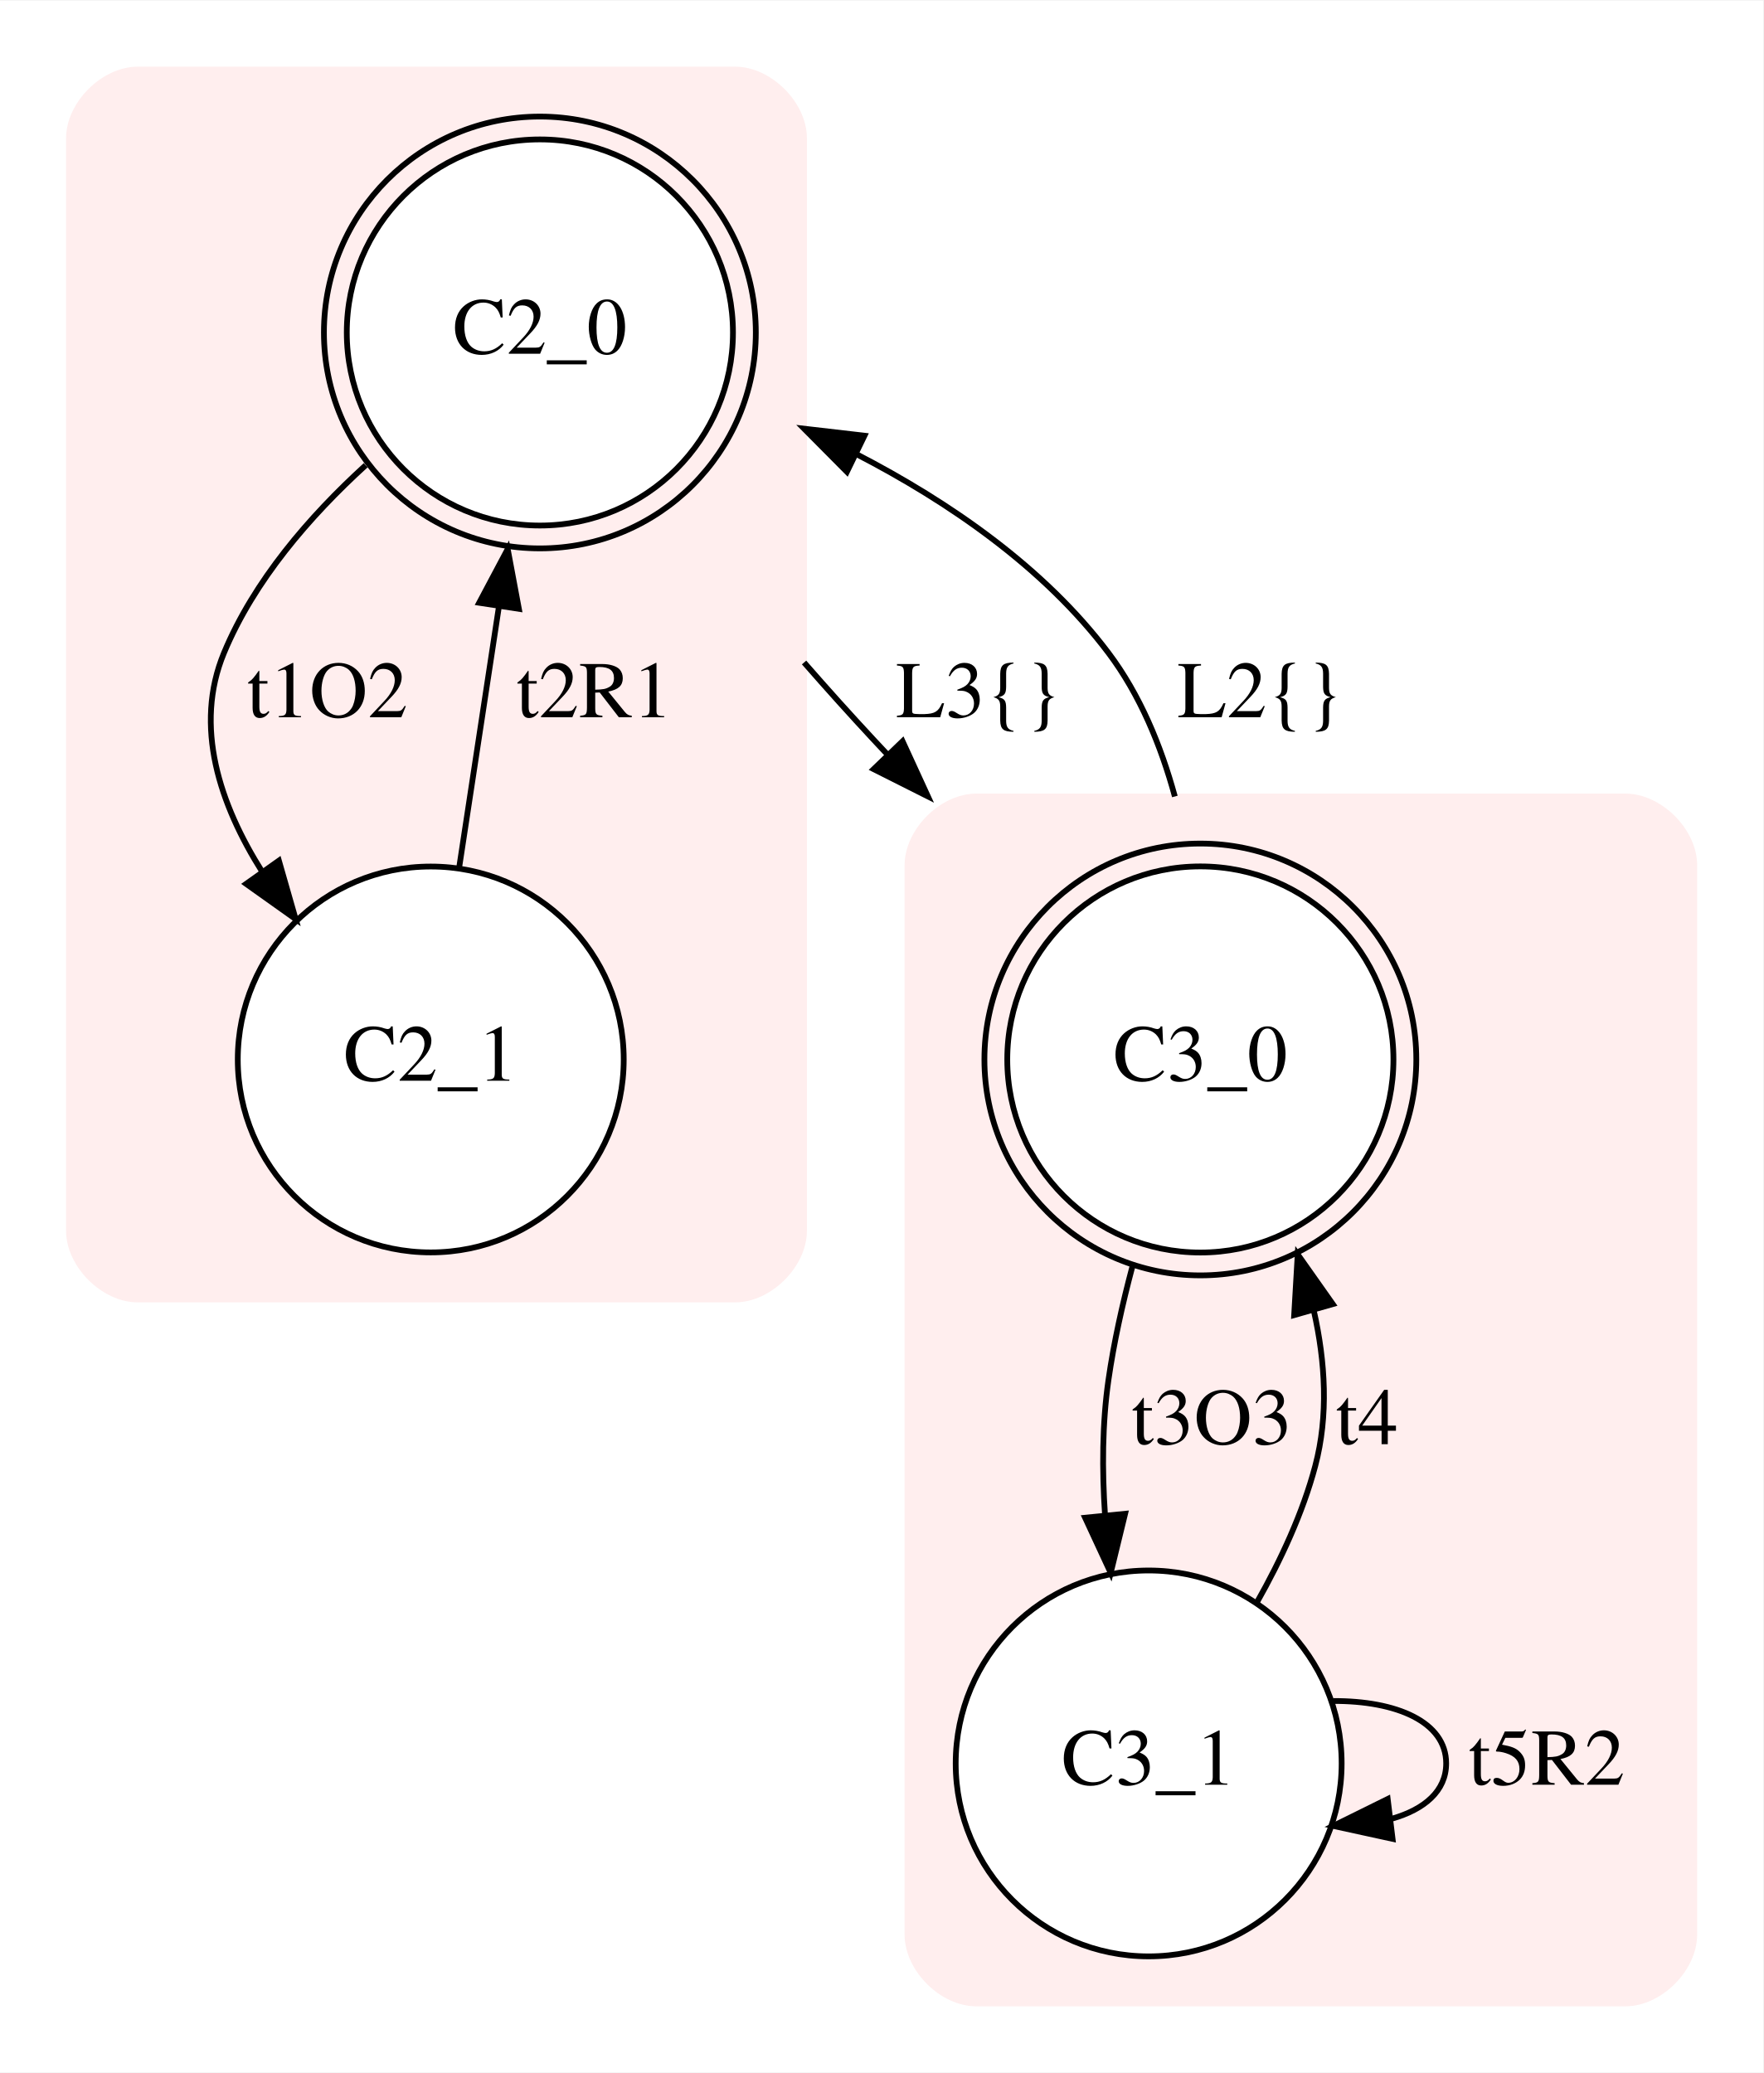
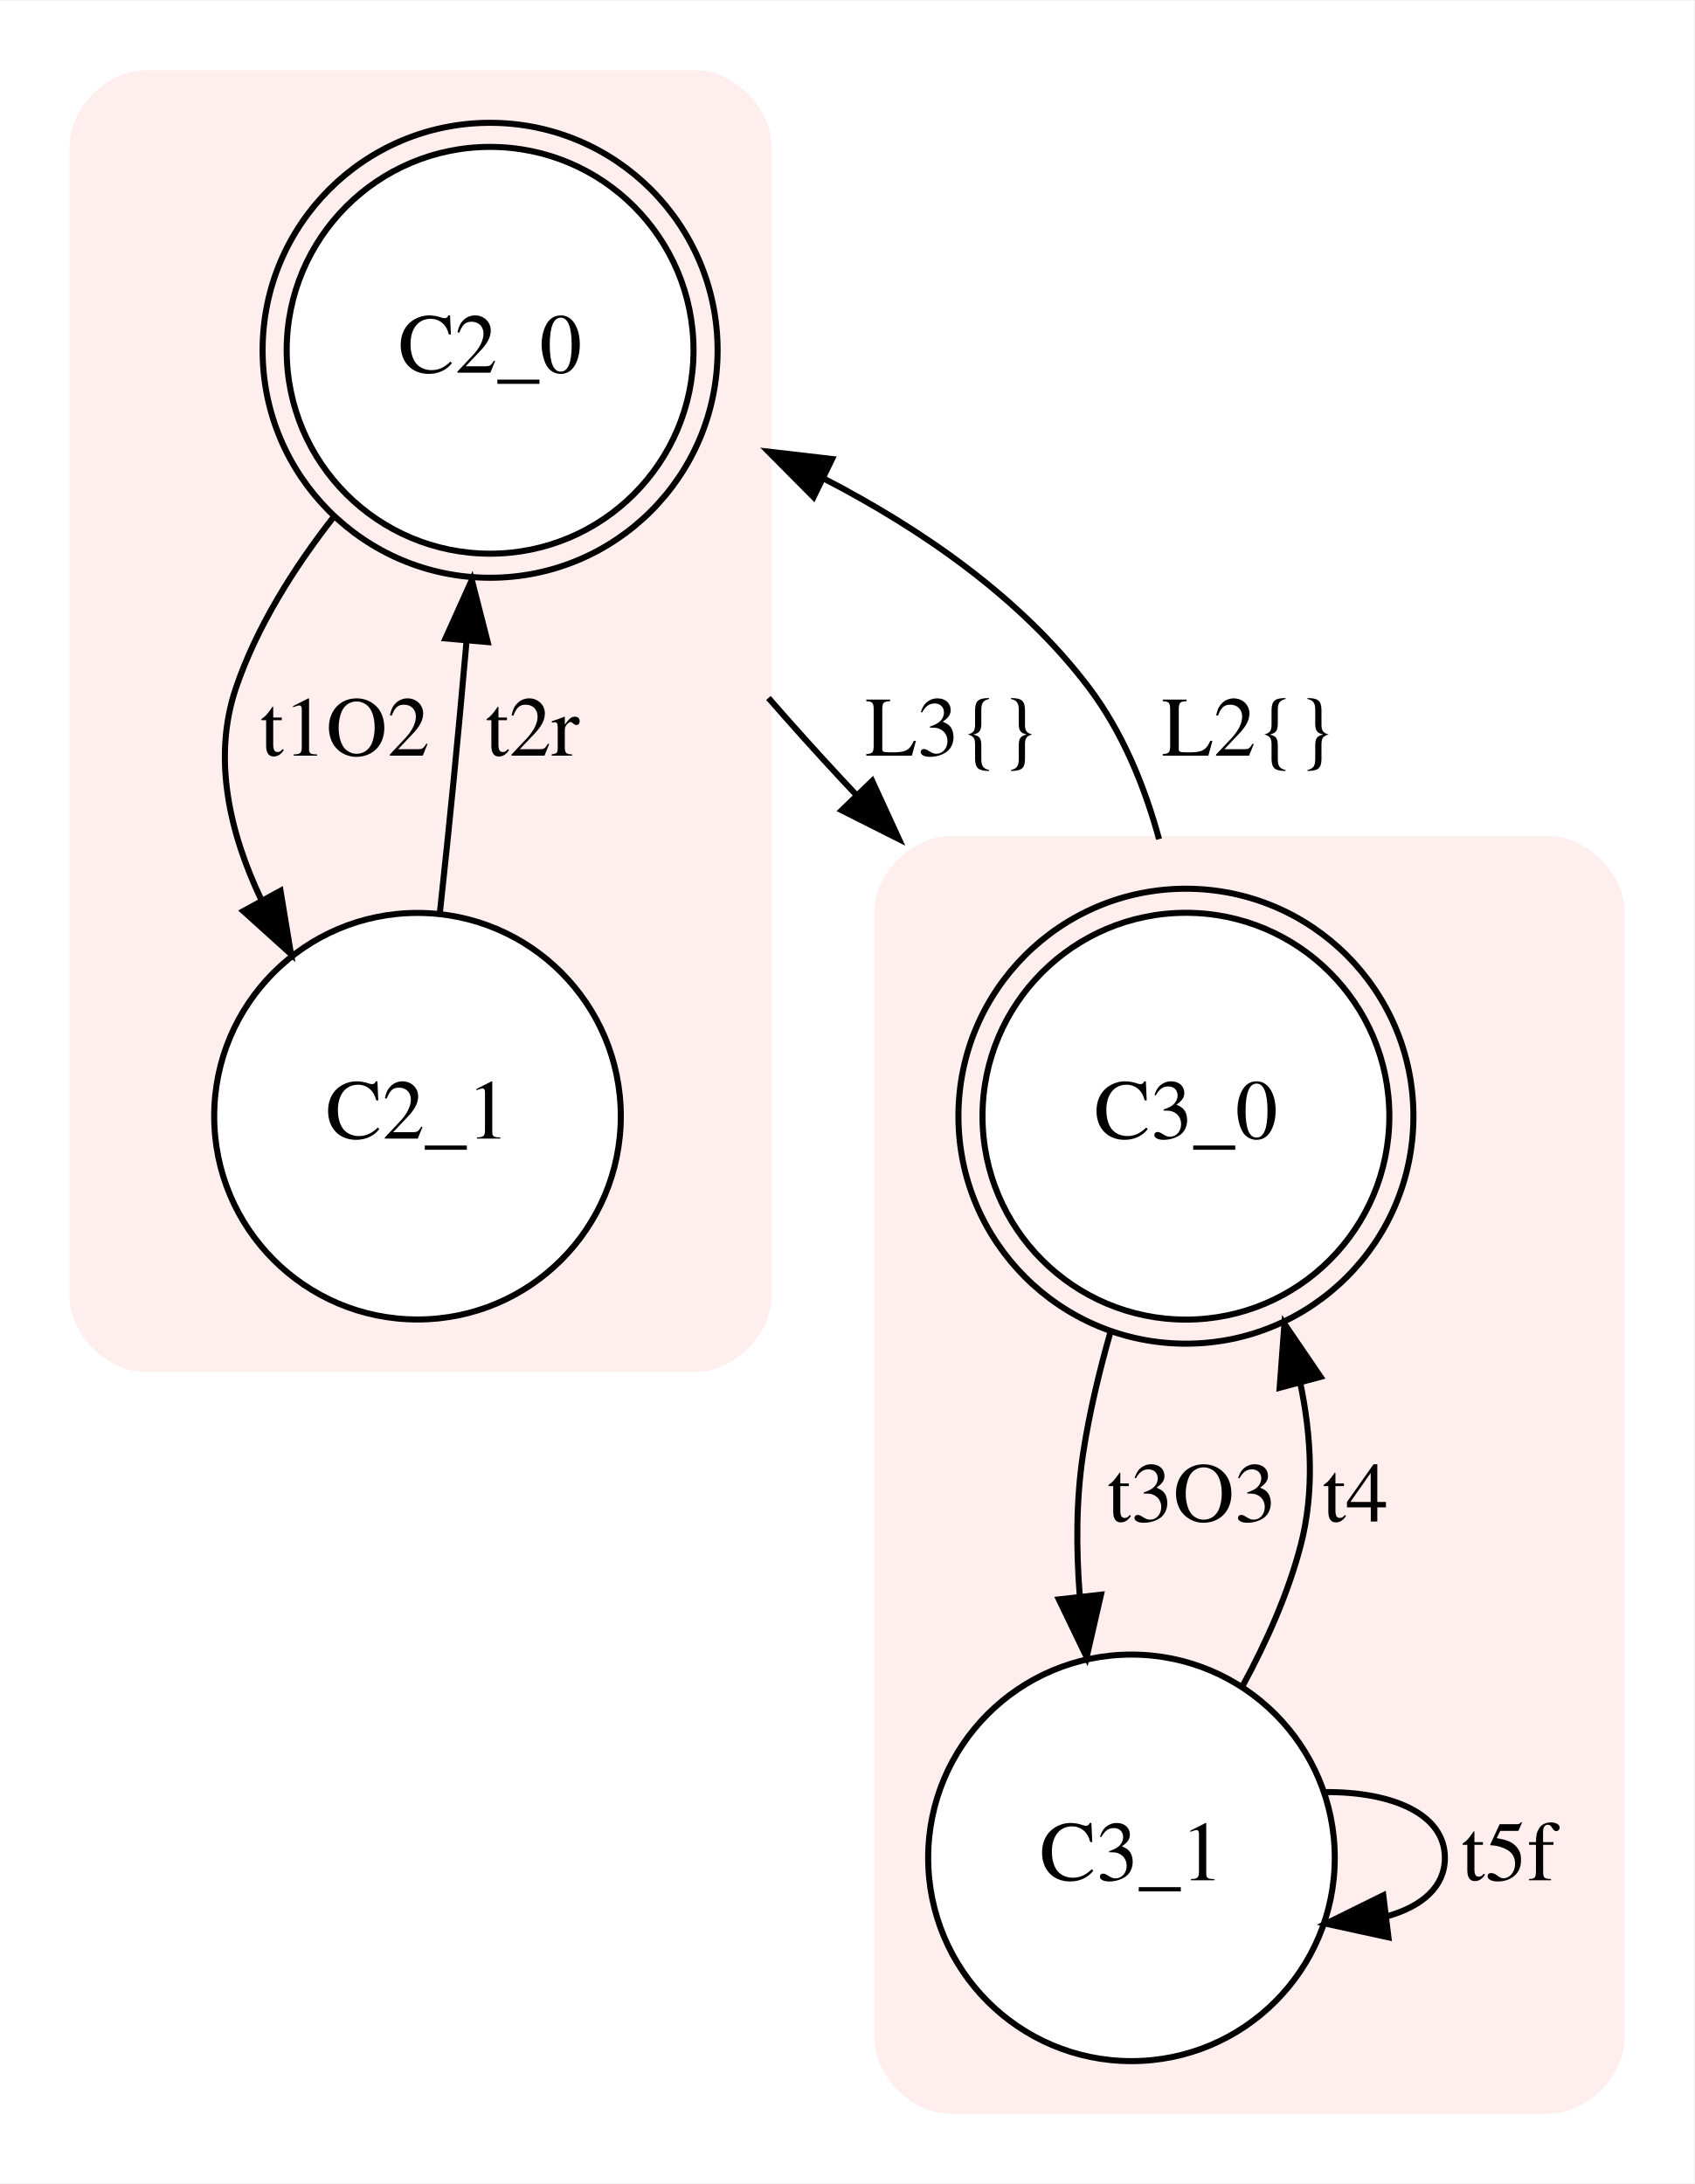
- <svg xmlns="http://www.w3.org/2000/svg" width="307pt" height="361pt" viewBox="0.00 0.00 307.00 360.78">
+ <svg xmlns="http://www.w3.org/2000/svg" width="280pt" height="361pt" viewBox="0.00 0.00 280.00 360.78">
  <g id="graph0" class="graph" transform="scale(1 1) rotate(0) translate(4 356.78)">
-     <polygon fill="white" stroke="transparent" points="-4,4 -4,-356.78 303,-356.78 303,4 -4,4" />
+     <polygon fill="white" stroke="transparent" points="-4,4 -4,-356.78 276,-356.78 276,4 -4,4" />
    <g id="clust1" class="cluster">
-       <path fill="#ffeeee" stroke="#ffeeee" d="M20,-130.59C20,-130.59 124,-130.59 124,-130.59 130,-130.59 136,-136.59 136,-142.59 136,-142.59 136,-332.78 136,-332.78 136,-338.78 130,-344.78 124,-344.78 124,-344.78 20,-344.78 20,-344.78 14,-344.78 8,-338.78 8,-332.78 8,-332.78 8,-142.59 8,-142.59 8,-136.59 14,-130.59 20,-130.59" />
+       <path fill="#ffeeee" stroke="#ffeeee" d="M20,-130.59C20,-130.59 111,-130.59 111,-130.59 117,-130.59 123,-136.59 123,-142.59 123,-142.59 123,-332.78 123,-332.78 123,-338.78 117,-344.78 111,-344.78 111,-344.78 20,-344.78 20,-344.78 14,-344.78 8,-338.78 8,-332.78 8,-332.78 8,-142.59 8,-142.59 8,-136.59 14,-130.59 20,-130.59" />
    </g>
    <g id="clust2" class="cluster">
-       <path fill="#ffeeee" stroke="#ffeeee" d="M166,-8C166,-8 279,-8 279,-8 285,-8 291,-14 291,-20 291,-20 291,-206.19 291,-206.19 291,-212.19 285,-218.19 279,-218.19 279,-218.19 166,-218.19 166,-218.19 160,-218.19 154,-212.19 154,-206.19 154,-206.19 154,-20 154,-20 154,-14 160,-8 166,-8" />
+       <path fill="#ffeeee" stroke="#ffeeee" d="M153,-8C153,-8 252,-8 252,-8 258,-8 264,-14 264,-20 264,-20 264,-206.19 264,-206.19 264,-212.19 258,-218.19 252,-218.19 252,-218.19 153,-218.19 153,-218.19 147,-218.19 141,-212.19 141,-206.19 141,-206.19 141,-20 141,-20 141,-14 147,-8 153,-8" />
    </g>
    <g id="node1" class="node">
-       <ellipse fill="white" stroke="black" cx="90" cy="-298.99" rx="33.62" ry="33.62" />
-       <ellipse fill="none" stroke="black" cx="90" cy="-298.99" rx="37.6" ry="37.6" />
-       <text text-anchor="middle" x="90" y="-295.29" font-family="Times,serif" font-size="14.00">C2_0</text>
+       <ellipse fill="white" stroke="black" cx="77" cy="-298.99" rx="33.62" ry="33.62" />
+       <ellipse fill="none" stroke="black" cx="77" cy="-298.99" rx="37.6" ry="37.6" />
+       <text text-anchor="middle" x="77" y="-295.29" font-family="Times,serif" font-size="14.00">C2_0</text>
    </g>
    <g id="node2" class="node">
-       <ellipse fill="white" stroke="black" cx="71" cy="-172.39" rx="33.6" ry="33.6" />
-       <text text-anchor="middle" x="71" y="-168.69" font-family="Times,serif" font-size="14.00">C2_1</text>
+       <ellipse fill="white" stroke="black" cx="65" cy="-172.39" rx="33.6" ry="33.6" />
+       <text text-anchor="middle" x="65" y="-168.69" font-family="Times,serif" font-size="14.00">C2_1</text>
    </g>
    <g id="edge1" class="edge">
-       <path fill="none" stroke="black" d="M59.67,-275.87C49.88,-266.94 40.22,-255.76 35,-243.19 29.7,-230.42 34.24,-216.82 41.67,-205.05" />
-       <polygon fill="black" stroke="black" points="44.56,-207.02 47.48,-196.83 38.85,-202.97 44.56,-207.02" />
+       <path fill="none" stroke="black" d="M51.07,-271.35C44.55,-262.99 38.43,-253.29 35,-243.19 31.06,-231.58 33.94,-219.19 39.2,-208.13" />
+       <polygon fill="black" stroke="black" points="42.36,-209.65 44.09,-199.19 36.22,-206.29 42.36,-209.65" />
      <text text-anchor="middle" x="53" y="-231.99" font-family="Times,serif" font-size="14.00">t1O2</text>
    </g>
    <g id="node3" class="node">
-       <ellipse fill="white" stroke="black" cx="205" cy="-172.39" rx="33.62" ry="33.62" />
-       <ellipse fill="none" stroke="black" cx="205" cy="-172.39" rx="37.6" ry="37.6" />
-       <text text-anchor="middle" x="205" y="-168.69" font-family="Times,serif" font-size="14.00">C3_0</text>
+       <ellipse fill="white" stroke="black" cx="192" cy="-172.39" rx="33.62" ry="33.62" />
+       <ellipse fill="none" stroke="black" cx="192" cy="-172.39" rx="37.6" ry="37.6" />
+       <text text-anchor="middle" x="192" y="-168.69" font-family="Times,serif" font-size="14.00">C3_0</text>
    </g>
    <g id="edge7" class="edge">
-       <path fill="none" stroke="black" d="M136,-241.52C139.99,-236.95 144.03,-232.46 148,-228.19 148.86,-227.26 149.74,-226.33 150.62,-225.39" />
-       <polygon fill="black" stroke="black" points="153.15,-227.81 157.57,-218.19 148.11,-222.95 153.15,-227.81" />
-       <text text-anchor="middle" x="166.5" y="-231.99" font-family="Times,serif" font-size="14.00">L3{}</text>
+       <path fill="none" stroke="black" d="M123,-241.52C126.99,-236.95 131.03,-232.46 135,-228.19 135.86,-227.26 136.74,-226.33 137.62,-225.39" />
+       <polygon fill="black" stroke="black" points="140.15,-227.81 144.57,-218.19 135.11,-222.95 140.15,-227.81" />
+       <text text-anchor="middle" x="153.5" y="-231.99" font-family="Times,serif" font-size="14.00">L3{}</text>
    </g>
    <g id="edge2" class="edge">
-       <path fill="none" stroke="black" d="M75.98,-206.02C78.08,-219.8 80.56,-236.1 82.85,-251.13" />
-       <polygon fill="black" stroke="black" points="79.43,-251.92 84.4,-261.28 86.35,-250.86 79.43,-251.92" />
-       <text text-anchor="middle" x="99.5" y="-231.99" font-family="Times,serif" font-size="14.00">t2R1</text>
+       <path fill="none" stroke="black" d="M68.71,-206.12C69.5,-213.38 70.3,-221.04 71,-228.19 71.72,-235.51 72.43,-243.27 73.1,-250.85" />
+       <polygon fill="black" stroke="black" points="69.63,-251.36 73.98,-261.02 76.6,-250.76 69.63,-251.36" />
+       <text text-anchor="middle" x="84" y="-231.99" font-family="Times,serif" font-size="14.00">t2r</text>
    </g>
    <g id="edge6" class="edge">
-       <path fill="none" stroke="black" d="M200.56,-218.19C198.13,-227.08 194.48,-235.91 189,-243.19 177.8,-258.06 161.32,-269.44 145.01,-277.86" />
-       <polygon fill="black" stroke="black" points="143.46,-274.72 136,-282.24 146.52,-281.02 143.46,-274.72" />
-       <text text-anchor="middle" x="215.5" y="-231.99" font-family="Times,serif" font-size="14.00">L2{}</text>
+       <path fill="none" stroke="black" d="M187.56,-218.19C185.13,-227.08 181.48,-235.91 176,-243.19 164.8,-258.06 148.32,-269.44 132.01,-277.86" />
+       <polygon fill="black" stroke="black" points="130.46,-274.72 123,-282.24 133.52,-281.02 130.46,-274.72" />
+       <text text-anchor="middle" x="202.5" y="-231.99" font-family="Times,serif" font-size="14.00">L2{}</text>
    </g>
    <g id="node4" class="node">
-       <ellipse fill="white" stroke="black" cx="196" cy="-49.8" rx="33.6" ry="33.6" />
-       <text text-anchor="middle" x="196" y="-46.1" font-family="Times,serif" font-size="14.00">C3_1</text>
+       <ellipse fill="white" stroke="black" cx="183" cy="-49.8" rx="33.6" ry="33.6" />
+       <text text-anchor="middle" x="183" y="-46.1" font-family="Times,serif" font-size="14.00">C3_1</text>
    </g>
    <g id="edge3" class="edge">
-       <path fill="none" stroke="black" d="M193.17,-136.34C191.44,-129.85 189.93,-123.07 189,-116.59 187.91,-109 187.87,-100.9 188.4,-93.06" />
-       <polygon fill="black" stroke="black" points="191.9,-93.28 189.39,-82.98 184.93,-92.59 191.9,-93.28" />
-       <text text-anchor="middle" x="207" y="-105.39" font-family="Times,serif" font-size="14.00">t3O3</text>
+       <path fill="none" stroke="black" d="M179.52,-136.68C177.64,-130.09 176,-123.19 175,-116.59 173.85,-109 173.84,-100.89 174.46,-93.06" />
+       <polygon fill="black" stroke="black" points="177.96,-93.3 175.59,-82.98 171,-92.52 177.96,-93.3" />
+       <text text-anchor="middle" x="193" y="-105.39" font-family="Times,serif" font-size="14.00">t3O3</text>
    </g>
    <g id="edge4" class="edge">
-       <path fill="none" stroke="black" d="M214.87,-77.88C219.03,-85.24 222.84,-93.45 225,-101.59 227.33,-110.36 226.77,-119.71 224.76,-128.62" />
-       <polygon fill="black" stroke="black" points="221.33,-127.87 221.95,-138.45 228.06,-129.79 221.33,-127.87" />
-       <text text-anchor="middle" x="234" y="-105.39" font-family="Times,serif" font-size="14.00">t4</text>
+       <path fill="none" stroke="black" d="M201.37,-78.21C205.33,-85.51 208.94,-93.6 211,-101.59 213.23,-110.25 212.75,-119.5 210.89,-128.33" />
+       <polygon fill="black" stroke="black" points="207.49,-127.5 208.28,-138.07 214.25,-129.31 207.49,-127.5" />
+       <text text-anchor="middle" x="220" y="-105.39" font-family="Times,serif" font-size="14.00">t4</text>
    </g>
    <g id="edge5" class="edge">
-       <path fill="none" stroke="black" d="M228.12,-60.67C239.03,-60.73 247.8,-57.1 247.8,-49.8 247.8,-45 244.02,-41.79 238.34,-40.17" />
-       <polygon fill="black" stroke="black" points="238.47,-36.66 228.12,-38.92 237.62,-43.61 238.47,-36.66" />
-       <text text-anchor="middle" x="265.3" y="-46.1" font-family="Times,serif" font-size="14.00">t5R2</text>
+       <path fill="none" stroke="black" d="M215.12,-60.67C226.03,-60.73 234.8,-57.1 234.8,-49.8 234.8,-45 231.02,-41.79 225.34,-40.17" />
+       <polygon fill="black" stroke="black" points="225.47,-36.66 215.12,-38.92 224.62,-43.61 225.47,-36.66" />
+       <text text-anchor="middle" x="245.3" y="-46.1" font-family="Times,serif" font-size="14.00">t5f</text>
    </g>
  </g>
</svg>
